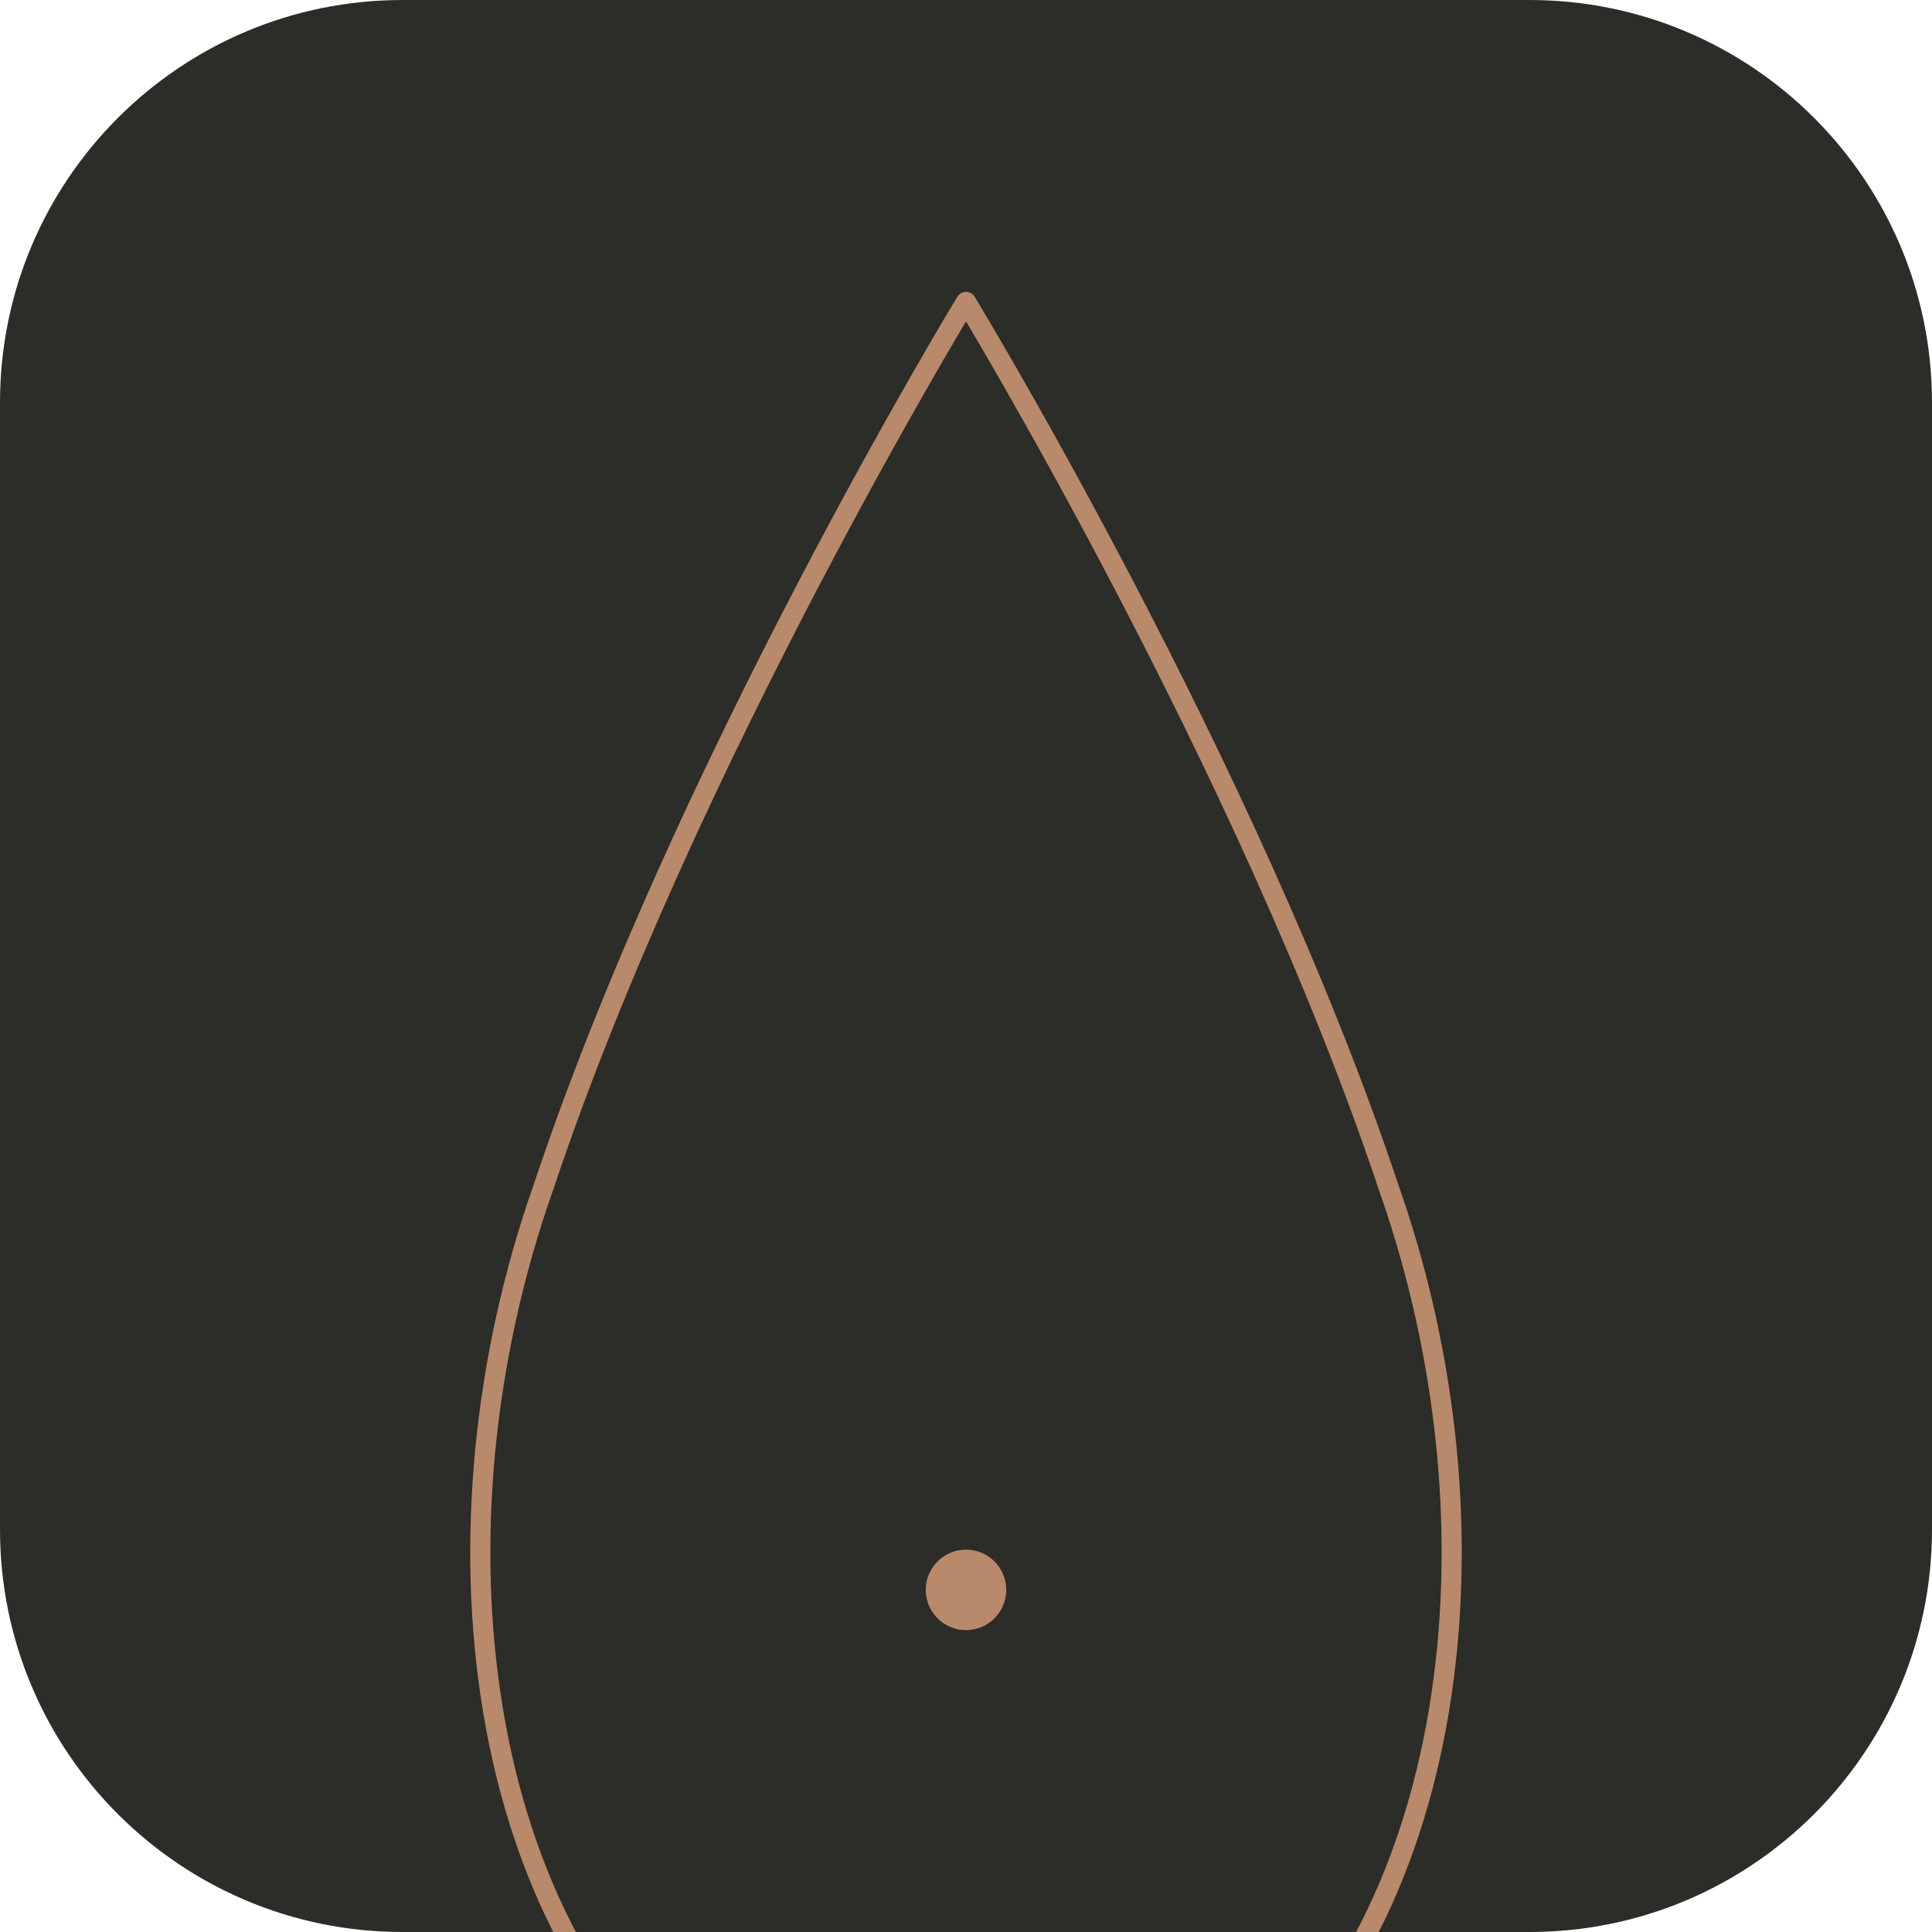
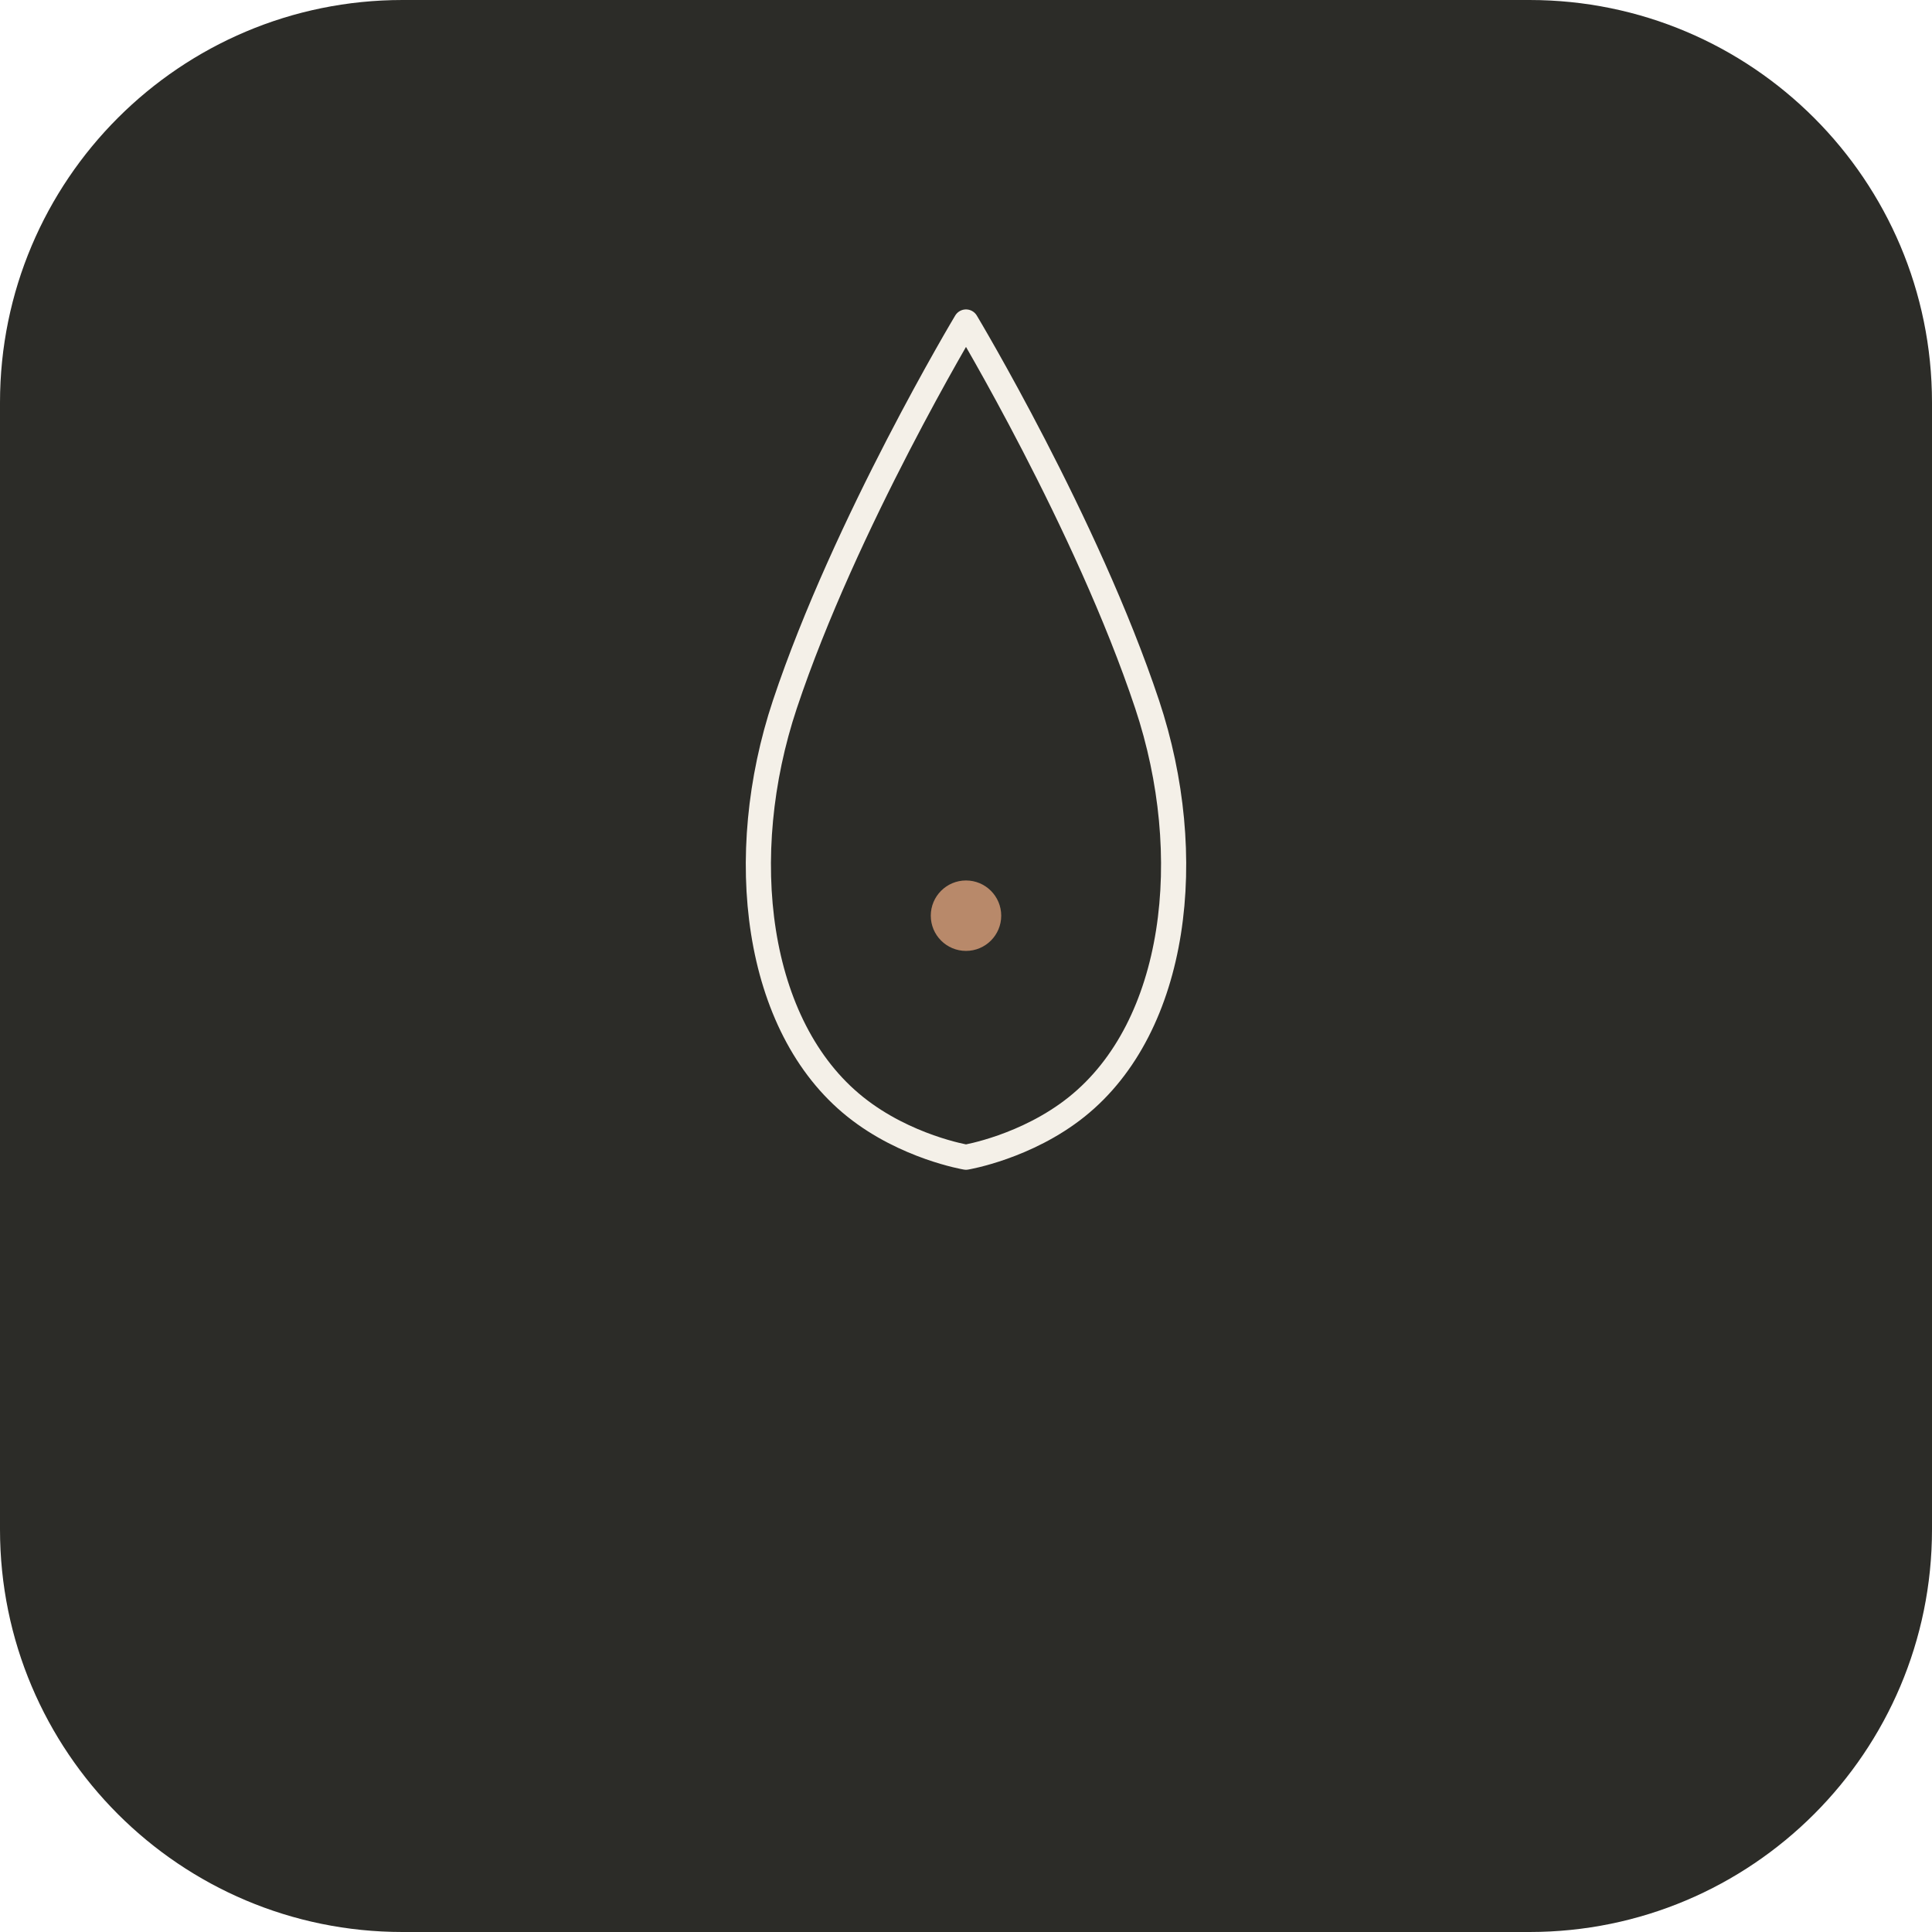
<svg xmlns="http://www.w3.org/2000/svg" width="192" height="192" viewBox="0 0 192 192">
  <rect width="192" height="192" rx="40" fill="#2C2C28" />
-   <path d="M96 30 C96 30 124 76 138 118 C150 152 145 192 121 210 C109 218 96 221 96 221 C96 221 83 218 71 210 C47 192 42 152 54 118 C68 76 96 30 96 30 Z" fill="none" stroke="#b8896a" stroke-width="2" stroke-linejoin="round" />
-   <circle cx="96" cy="158" r="4" fill="#b8896a" />
+   <g transform="translate(56 26) scale(0.5)">
+     <path d="M80 12 C80 12 104 52 116 88 C126 118 122 152 102 168 C92 176 80 178 80 178 C80 178 68 176 58 168 C38 152 34 118 44 88 C56 52 80 12 80 12 Z" stroke="#F4F0E8" stroke-width="5" stroke-linejoin="round" stroke-linecap="round" fill="none" />
+     <circle cx="80" cy="130" r="7" fill="#B8896A" />
+   </g>
</svg>
